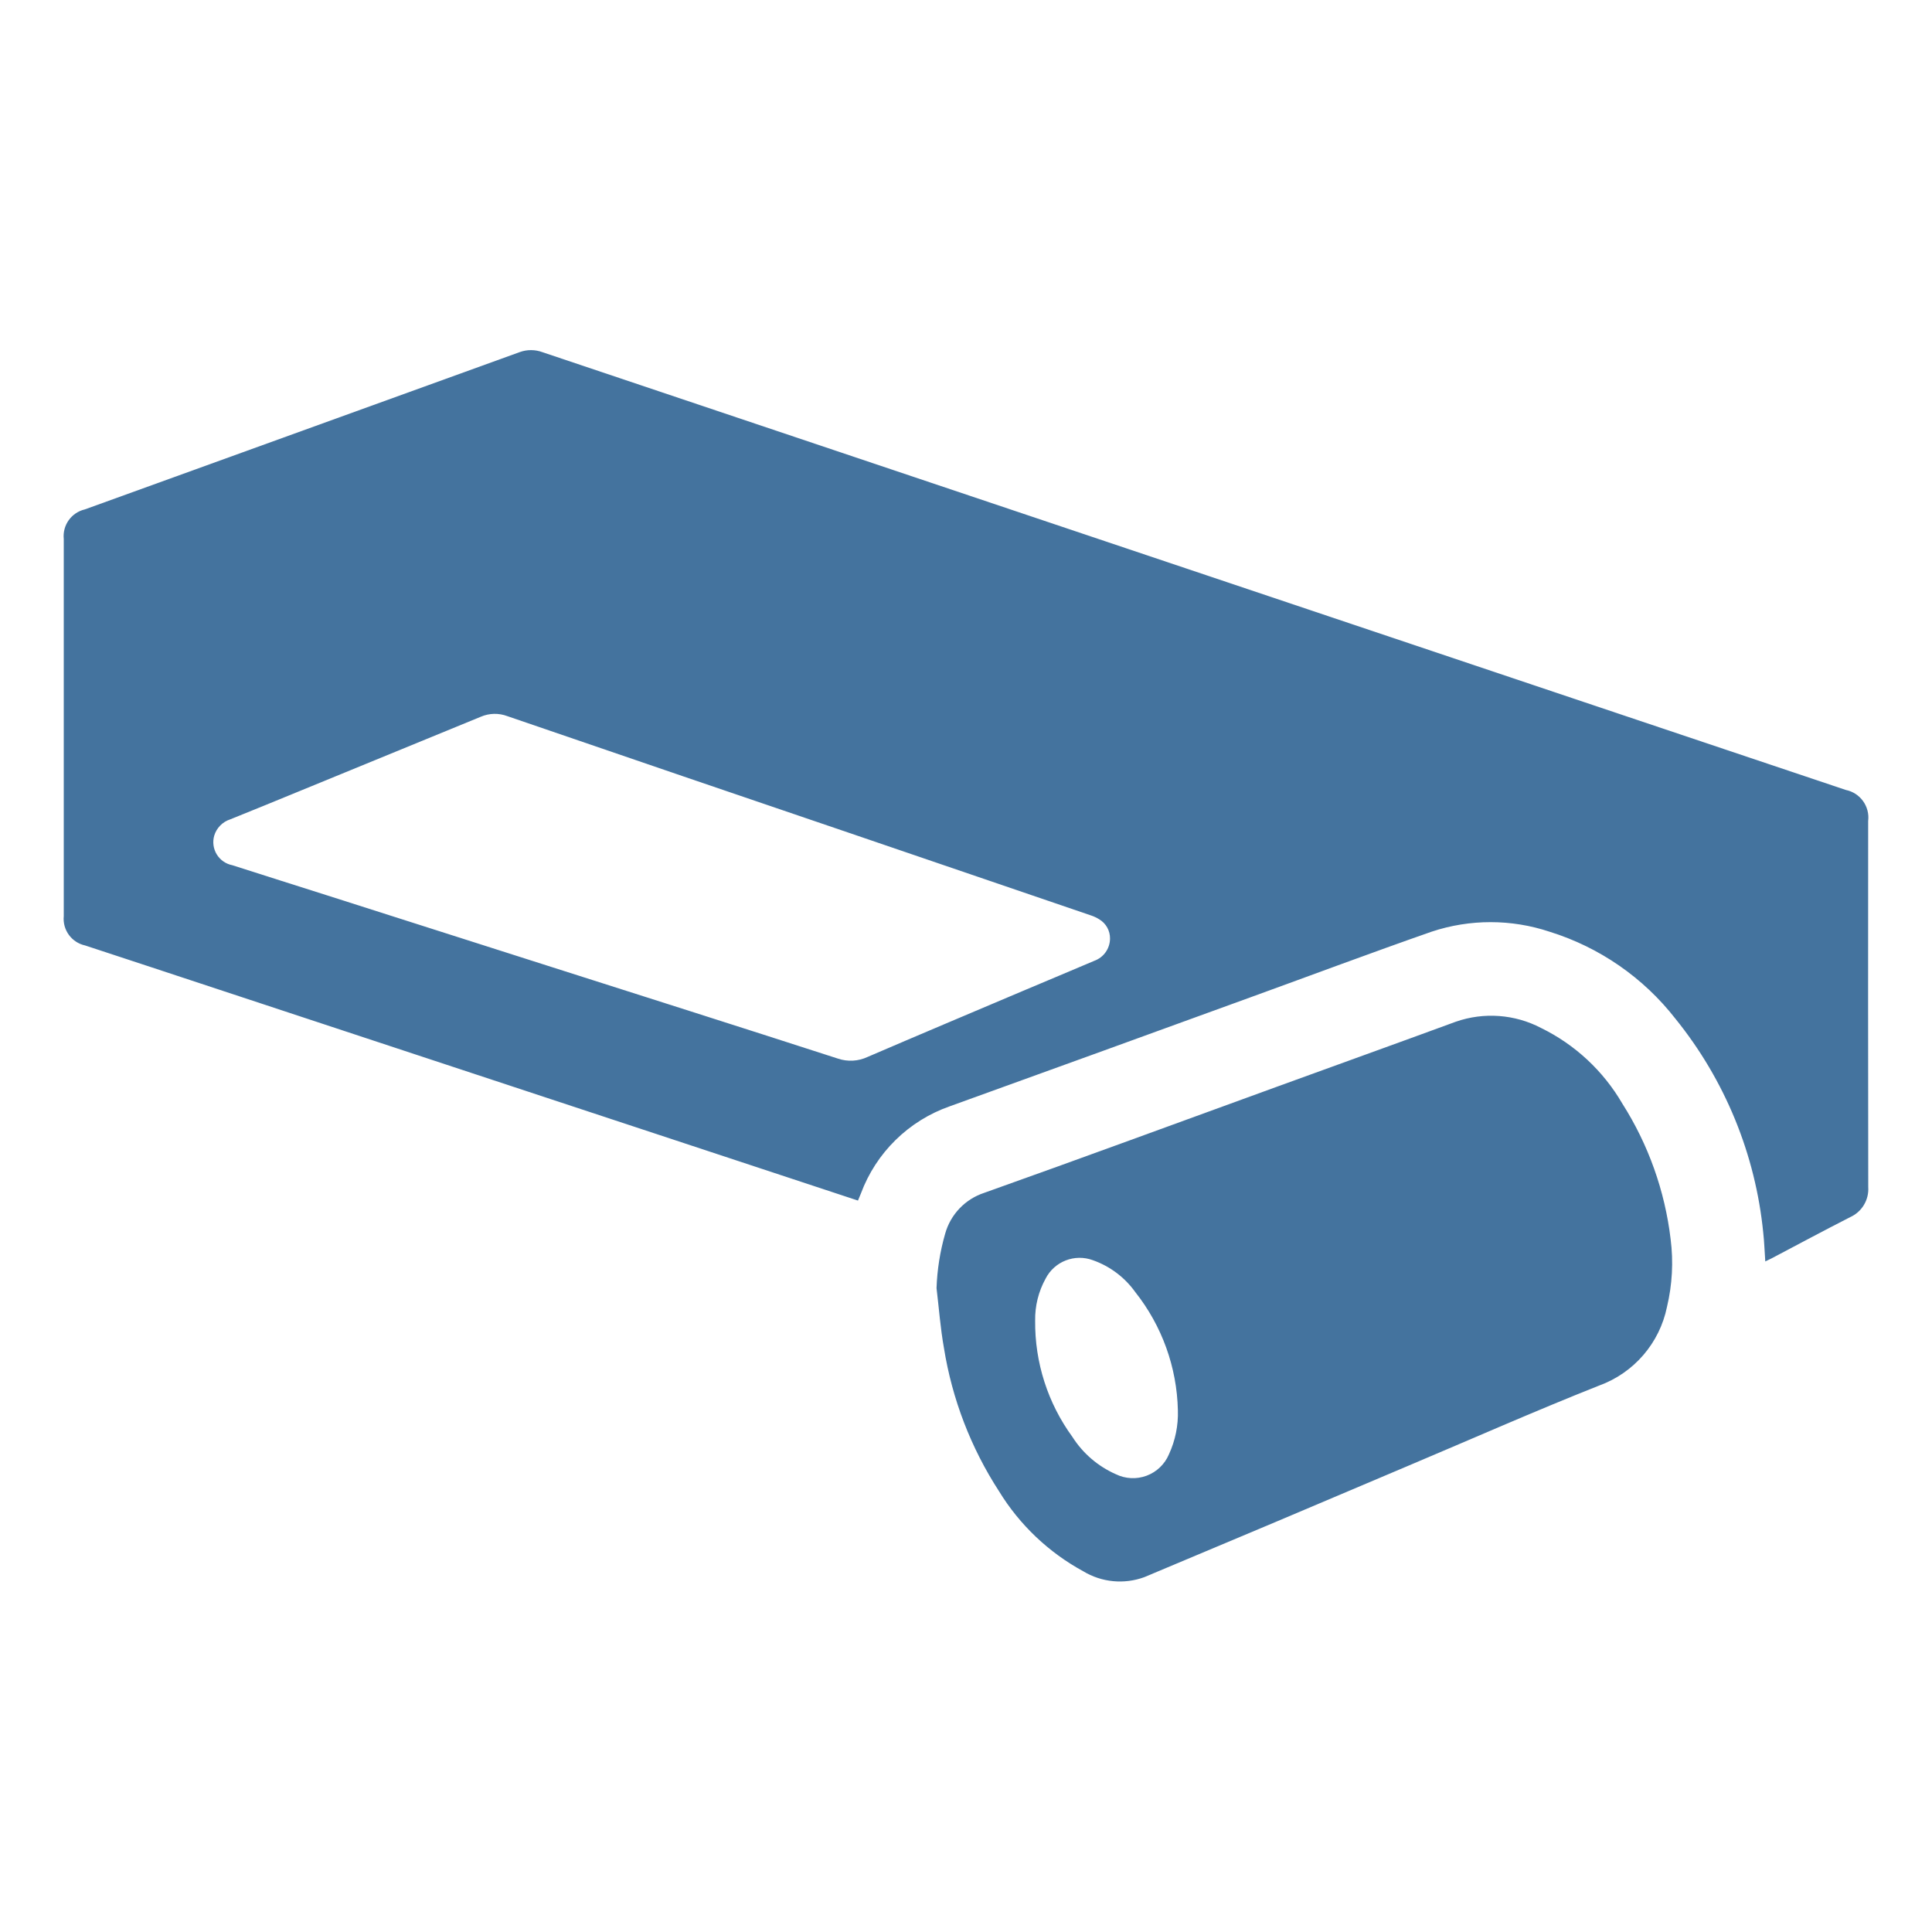
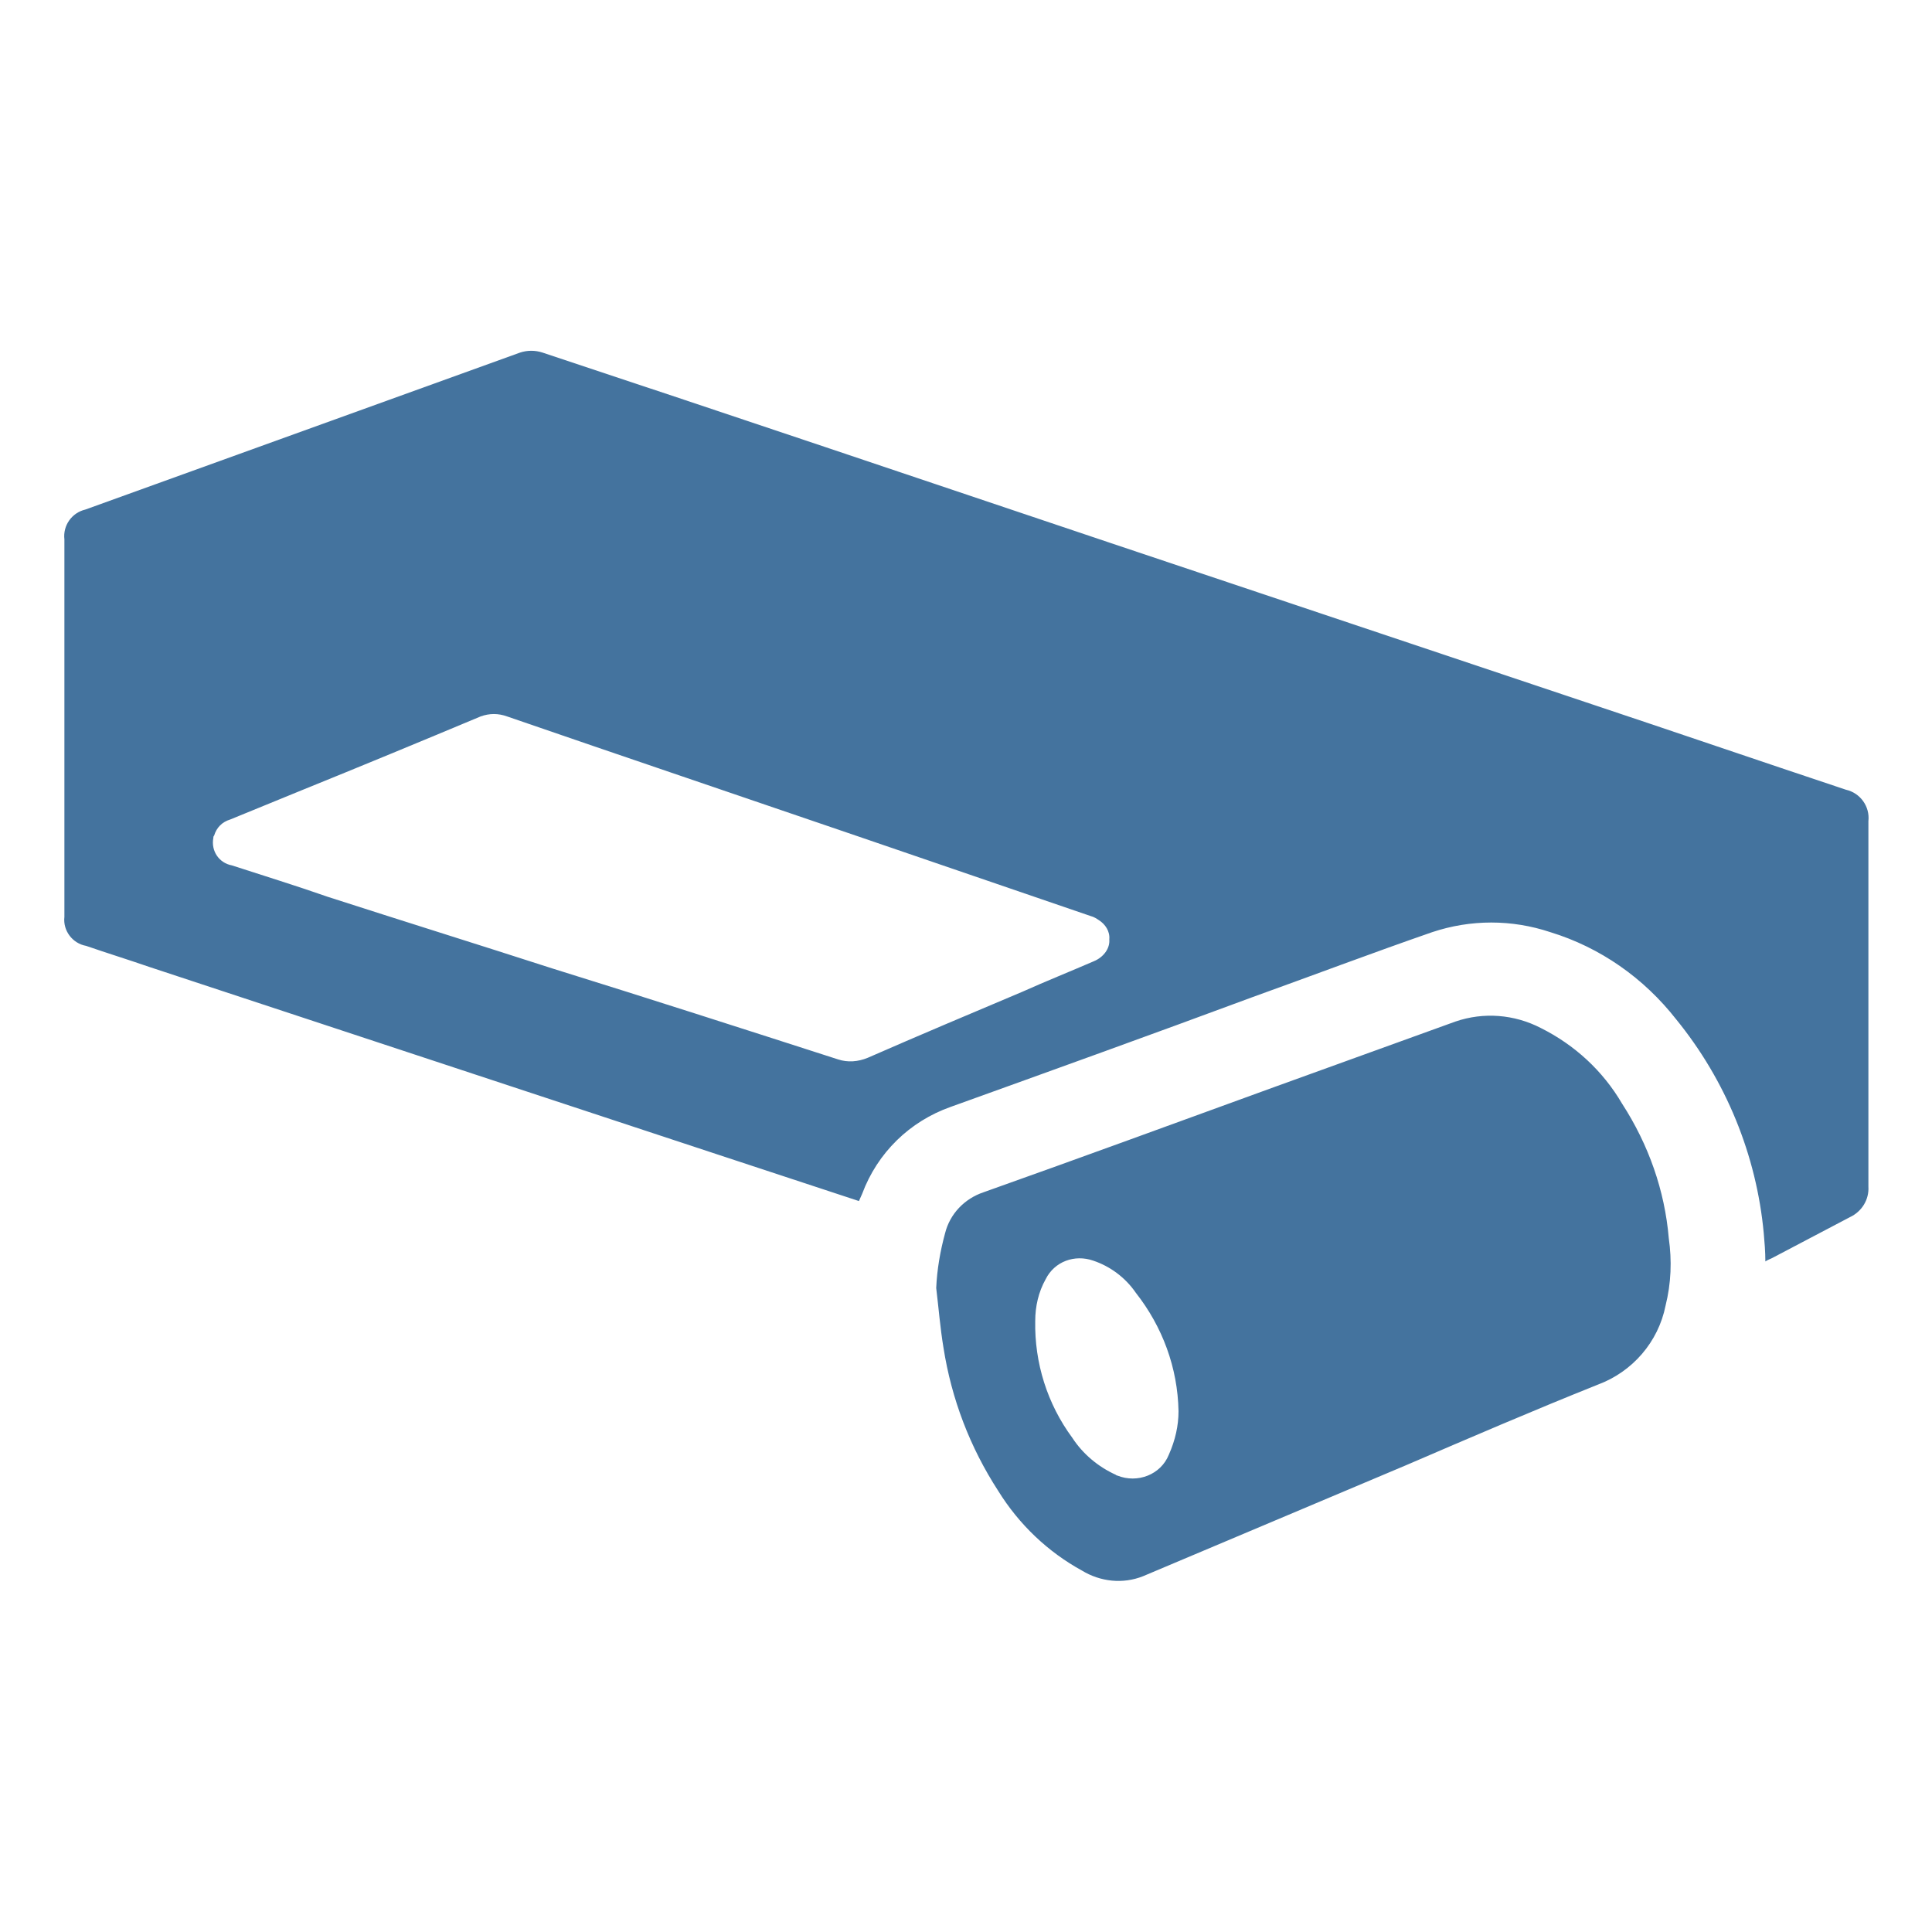
<svg xmlns="http://www.w3.org/2000/svg" viewBox="0 0 24 24" height="24px" width="24px" fill="#44739e">
-   <path d="M23.207,10.199a.35.35,0,0,0-.278-.386q-1.622-.545-3.244-1.089Q16.73,7.732,13.775,6.739q-3.518-1.182-7.036-2.364a.411.411,0,0,0-.283-.001Q3.756,5.352,1.054,6.328a.341.341,0,0,0-.262.367q-0,2.343,0,4.686a.339.339,0,0,0,.266.364q.387.128.775.255,3.545,1.17,7.09,2.341c.575.19,1.151.38,1.735.573l.036-.087a1.819,1.819,0,0,1,1.104-1.084q1.873-.676,3.744-1.357c.747-.271,1.491-.55,2.241-.812a2.321,2.321,0,0,1,1.469.001,3.177,3.177,0,0,1,1.56,1.079,5.014,5.014,0,0,1,1.092,2.663c.013.114.016.23.025.353.032-.015.056-.027.08-.039.324-.171.647-.344.974-.511a.382.382,0,0,0,.225-.375Q23.205,12.472,23.207,10.199ZM13.595,11.935c-.298.127-.596.251-.894.377-.641.272-1.283.542-1.922.817a.494.494,0,0,1-.371.021c-1.181-.382-2.363-.757-3.545-1.134q-1.396-.445-2.792-.891c-.395-.126-.79-.25-1.185-.377a.292.292,0,0,1-.225-.367.306.306,0,0,1,.2-.203q.439-.177.878-.358,1.117-.457,2.233-.916a.44.44,0,0,1,.33-.008q2.177.747,4.357,1.488,1.447.494,2.894.988a.46.46,0,0,1,.102.048.274.274,0,0,1,.134.24A.295.295,0,0,1,13.595,11.935Z M20.153,13.709a2.376,2.376,0,0,0-1.009-.939,1.337,1.337,0,0,0-1.059-.078c-.746.274-1.493.542-2.24.814-1.206.438-2.41.882-3.619,1.312a.745.745,0,0,0-.485.508,2.782,2.782,0,0,0-.107.676c.03.248.048.498.092.743a4.607,4.607,0,0,0,.685,1.781,2.788,2.788,0,0,0,1.044.992.88.88,0,0,0,.76.074q1.636-.685,3.268-1.379c.794-.335,1.582-.684,2.382-1.001a1.321,1.321,0,0,0,.843-.978,2.348,2.348,0,0,0,.045-.842A4.023,4.023,0,0,0,20.153,13.709ZM14.521,18.066a.485.485,0,0,1-.66.247,1.226,1.226,0,0,1-.539-.463,2.41,2.41,0,0,1-.463-1.445,1.043,1.043,0,0,1,.129-.52.475.475,0,0,1,.589-.23,1.095,1.095,0,0,1,.526.396,2.451,2.451,0,0,1,.529,1.467A1.21,1.21,0,0,1,14.521,18.066Z" />
+   <path d="M23.21,10.2c0.02-0.18-0.1-0.35-0.28-0.39c-1.08-0.36-2.16-0.73-3.24-1.09c-1.97-0.66-3.94-1.32-5.91-1.98 c-2.35-0.79-4.69-1.58-7.04-2.36c-0.09-0.03-0.19-0.03-0.28,0c-1.8,0.65-3.6,1.3-5.4,1.95c-0.17,0.04-0.28,0.2-0.26,0.37 c0,1.56,0,3.12,0,4.69c-0.02,0.17,0.1,0.33,0.27,0.36c0.26,0.09,0.52,0.17,0.78,0.26c2.36,0.78,4.73,1.56,7.09,2.34 c0.58,0.19,1.15,0.38,1.73,0.57l0.04-0.09c0.19-0.51,0.59-0.9,1.1-1.08c1.25-0.45,2.5-0.9,3.74-1.36c0.75-0.27,1.49-0.55,2.24-0.81 c0.48-0.16,0.99-0.16,1.47,0c0.62,0.19,1.16,0.57,1.56,1.08c0.62,0.76,1,1.69,1.09,2.66c0.01,0.11,0.02,0.23,0.02,0.35 c0.03-0.02,0.06-0.03,0.08-0.04c0.32-0.17,0.65-0.34,0.97-0.51c0.15-0.07,0.24-0.22,0.23-0.38C23.21,13.23,23.21,11.71,23.21,10.2z M13.59,11.94c-0.3,0.13-0.6,0.25-0.89,0.38c-0.64,0.27-1.28,0.54-1.92,0.82c-0.12,0.05-0.25,0.06-0.37,0.02 c-1.18-0.38-2.36-0.76-3.55-1.13c-0.93-0.3-1.86-0.59-2.79-0.89C3.67,11,3.28,10.88,2.88,10.75c-0.16-0.03-0.26-0.18-0.23-0.34 c0-0.01,0-0.02,0.01-0.03c0.03-0.1,0.1-0.17,0.2-0.2c0.29-0.12,0.59-0.24,0.88-0.36c0.74-0.3,1.49-0.61,2.23-0.92 C6.08,8.86,6.19,8.86,6.3,8.9c1.45,0.5,2.9,0.99,4.36,1.49c0.96,0.33,1.93,0.66,2.89,0.99c0.04,0.01,0.07,0.03,0.1,0.05 c0.08,0.05,0.14,0.14,0.13,0.24C13.79,11.78,13.71,11.89,13.59,11.94z M20.15,13.71c-0.24-0.41-0.59-0.73-1.01-0.94 c-0.33-0.17-0.71-0.2-1.06-0.08c-0.75,0.27-1.49,0.54-2.24,0.81c-1.21,0.44-2.41,0.88-3.62,1.31c-0.24,0.08-0.42,0.27-0.48,0.51 c-0.06,0.22-0.1,0.45-0.11,0.68c0.03,0.25,0.05,0.5,0.09,0.74c0.1,0.64,0.33,1.24,0.68,1.78c0.26,0.42,0.62,0.76,1.04,0.99 c0.23,0.14,0.51,0.17,0.76,0.07c1.09-0.46,2.18-0.92,3.27-1.38c0.79-0.34,1.58-0.68,2.38-1c0.43-0.16,0.75-0.53,0.84-0.98 c0.07-0.28,0.08-0.56,0.04-0.84C20.68,14.79,20.48,14.22,20.15,13.71z M14.52,18.07c-0.1,0.25-0.39,0.36-0.64,0.26 c-0.01,0-0.02-0.01-0.02-0.01c-0.22-0.1-0.41-0.26-0.54-0.46c-0.31-0.42-0.47-0.93-0.46-1.45c0-0.18,0.04-0.36,0.13-0.52 c0.11-0.22,0.36-0.31,0.59-0.23c0.21,0.07,0.4,0.21,0.53,0.4c0.33,0.42,0.52,0.93,0.53,1.47C14.64,17.71,14.6,17.89,14.52,18.07z" />
</svg>
